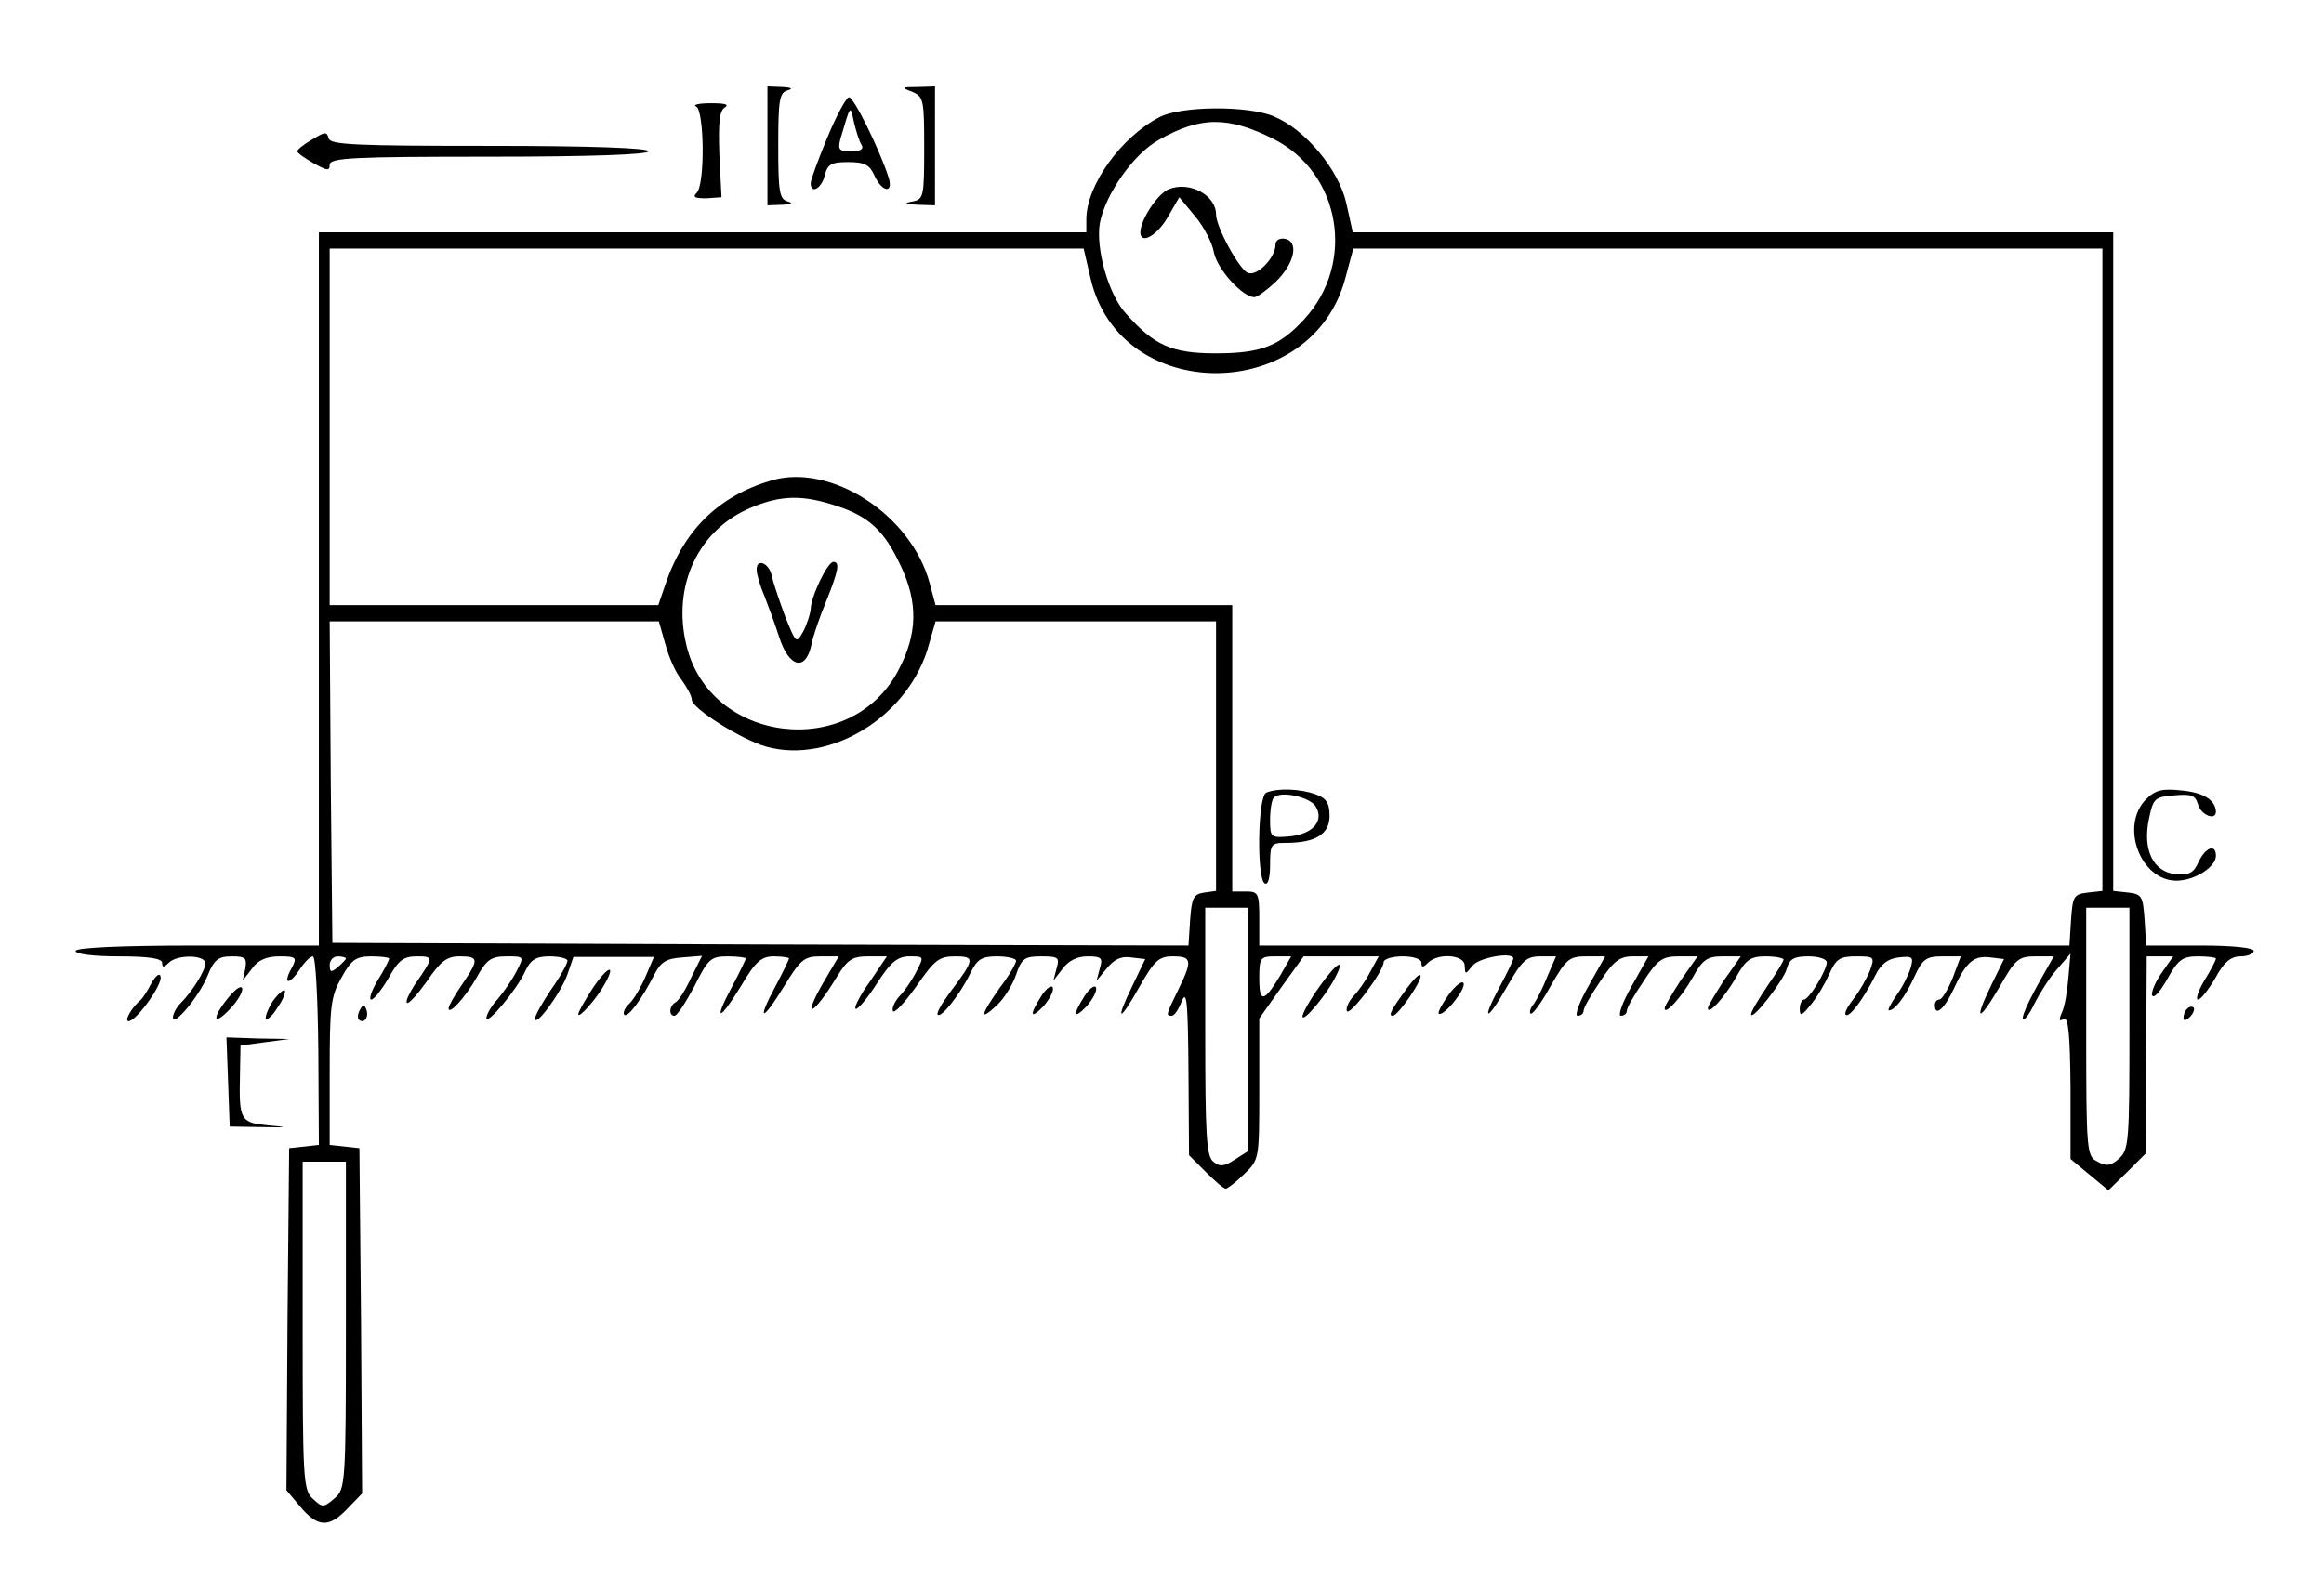
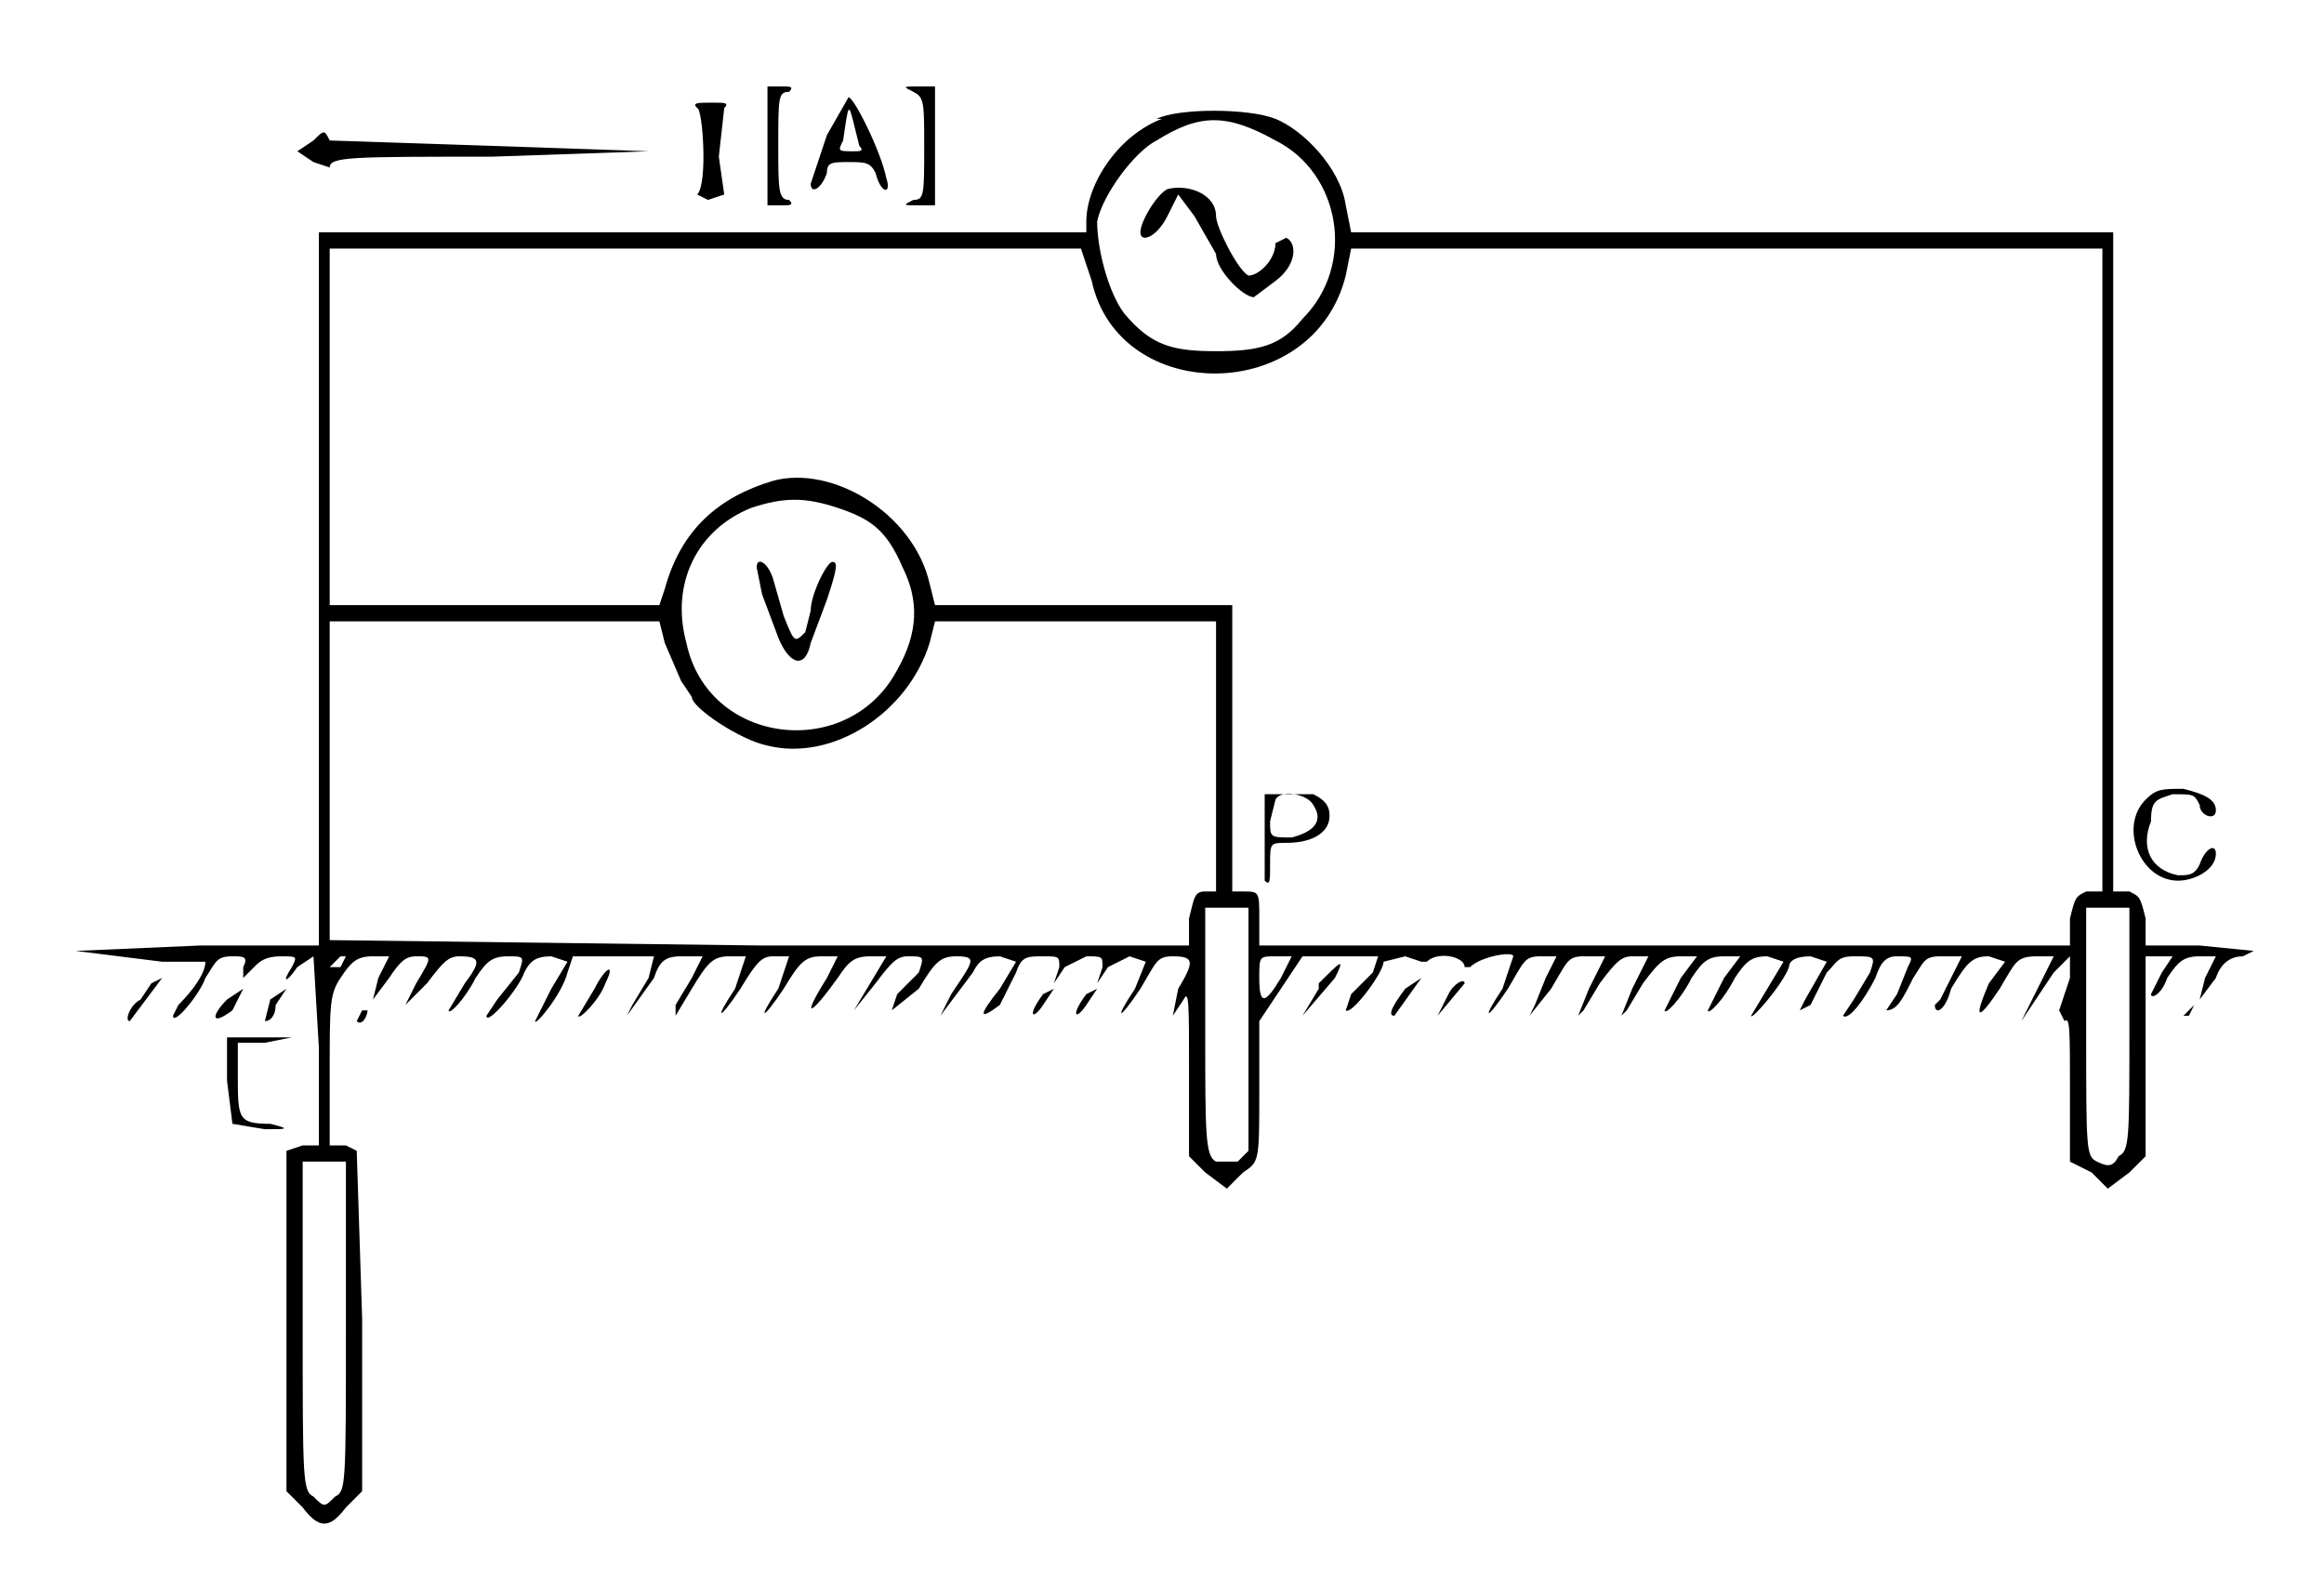
- <svg xmlns="http://www.w3.org/2000/svg" version="1.0" width="430pt" height="292pt" viewBox="0 0 430 292" preserveAspectRatio="xMidYMid meet">
-   <g transform="translate(0,292) scale(0.1,-0.1)" fill="#000000" stroke="none">
-     <path d="M1420 2650 l0 -110 28 1 c16 1 20 3 10 6 -16 4 -18 18 -18 103 0 85 2 99 18 103 10 3 6 5 -10 6 l-28 1 0 -110z" />
-     <path d="M1688 2750 c21 -9 22 -15 22 -104 0 -90 -1 -95 -22 -99 -17 -3 -14 -5 10 -6 l32 -1 0 110 0 110 -32 -1 c-30 0 -31 -1 -10 -9z" />
-     <path d="M1531 2666 c-17 -41 -31 -79 -31 -85 0 -21 20 -10 26 14 5 21 12 25 43 25 31 0 40 -5 49 -25 14 -31 36 -34 26 -3 -16 50 -64 148 -73 148 -5 0 -23 -33 -40 -74z m63 -14 c5 -8 -2 -12 -19 -12 -23 0 -25 3 -20 23 19 64 18 64 25 31 4 -17 10 -36 14 -42z" />
-     <path d="M1288 2723 c15 -6 17 -144 1 -160 -8 -8 -3 -10 18 -10 l28 2 -4 79 c-2 58 0 81 10 87 9 6 0 8 -26 8 -22 0 -34 -3 -27 -6z" />
-     <path d="M2145 2703 c-71 -37 -135 -126 -135 -189 l0 -24 -710 0 -710 0 0 -660 0 -660 -225 0 c-143 0 -225 -4 -225 -10 0 -6 33 -10 80 -10 56 0 80 -4 80 -12 0 -9 3 -9 12 0 16 16 68 15 68 -1 0 -13 -24 -52 -47 -75 -7 -7 -13 -19 -13 -25 0 -19 48 38 64 77 12 30 20 36 45 36 25 0 28 -3 25 -22 l-5 -23 17 22 c11 16 27 23 51 23 31 0 33 -2 23 -21 -17 -30 -6 -34 14 -4 9 14 20 25 25 25 5 0 9 -78 10 -174 l1 -175 -27 -3 -28 -3 -3 -317 -2 -316 26 -31 c32 -38 53 -39 87 -3 l27 28 -2 320 -3 319 -27 3 -28 3 0 136 c0 121 2 139 22 174 18 33 27 39 55 39 18 0 33 -2 33 -4 0 -3 -9 -21 -21 -40 -12 -20 -17 -36 -12 -36 5 0 19 18 32 40 18 33 28 40 52 40 32 0 32 -1 -4 -53 -10 -16 -17 -30 -14 -33 3 -3 19 15 37 40 25 37 37 46 60 46 36 0 37 -5 5 -52 -14 -20 -25 -40 -25 -44 0 -14 31 20 52 57 18 33 27 39 55 39 33 0 33 0 19 -27 -8 -16 -24 -39 -35 -52 -12 -13 -21 -29 -21 -35 0 -15 57 53 72 87 10 21 20 27 45 27 18 0 33 -4 33 -8 0 -5 -13 -29 -30 -53 -16 -24 -30 -48 -30 -54 0 -18 49 49 60 82 l11 32 74 0 75 0 -15 -35 c-8 -19 -21 -42 -30 -51 -9 -8 -13 -18 -10 -21 6 -7 32 28 55 73 12 24 22 31 52 33 l37 3 -20 -40 c-10 -22 -23 -43 -29 -46 -12 -7 -13 -25 -2 -25 5 0 21 25 37 55 25 50 30 55 61 55 19 0 34 -2 34 -4 0 -1 -11 -25 -25 -51 -36 -67 -25 -67 16 0 27 46 38 55 61 55 15 0 28 -2 28 -4 0 -1 -11 -25 -25 -51 -36 -67 -25 -67 16 0 30 49 37 55 67 55 l34 0 -26 -44 c-44 -75 -23 -69 23 7 19 31 28 37 57 37 l35 0 -31 -46 c-18 -25 -30 -48 -27 -51 3 -3 21 18 39 46 26 41 39 51 61 51 27 0 27 0 12 -29 -8 -16 -22 -36 -31 -45 -8 -9 -14 -21 -12 -27 2 -6 21 14 43 45 34 49 42 56 72 56 38 0 37 -5 -11 -69 -14 -19 -24 -37 -21 -39 6 -7 41 37 60 76 13 27 21 32 50 32 19 0 35 -4 35 -8 0 -5 -13 -28 -30 -50 -36 -51 -39 -64 -5 -32 13 12 29 38 35 56 10 30 16 34 46 34 32 0 35 -2 29 -22 l-6 -23 17 22 c11 15 27 23 46 23 26 0 29 -3 23 -22 l-6 -23 19 23 c13 16 26 23 45 20 l26 -3 -24 -50 c-33 -68 -24 -68 14 0 27 47 35 55 61 55 35 0 37 -7 10 -62 -23 -47 -23 -48 -12 -48 5 0 13 12 19 28 9 21 11 -6 12 -130 l1 -156 31 -31 c17 -17 33 -31 37 -31 3 0 19 12 34 27 28 27 28 27 28 157 l0 131 41 58 41 57 69 0 70 0 -16 -29 c-8 -16 -22 -36 -31 -45 -8 -9 -14 -21 -12 -27 4 -12 68 73 68 90 0 6 16 11 35 11 21 0 35 -5 35 -12 0 -9 3 -9 12 0 19 19 68 15 68 -5 1 -17 1 -17 14 -1 11 16 76 27 76 14 0 -3 -11 -26 -25 -52 -36 -67 -24 -66 14 1 27 47 35 55 61 55 l29 0 -16 -37 c-8 -21 -20 -44 -25 -51 -6 -7 -9 -15 -6 -18 3 -3 20 20 37 51 29 50 34 55 66 55 l35 0 -31 -55 c-17 -30 -26 -55 -20 -55 6 0 11 4 11 9 0 6 14 30 31 55 24 37 36 46 60 46 l29 0 -31 -55 c-17 -30 -26 -55 -20 -55 6 0 11 4 11 9 0 6 14 30 31 55 26 40 35 46 65 46 l35 0 -31 -44 c-16 -25 -30 -48 -30 -52 0 -14 31 20 52 57 18 33 27 39 55 39 l34 0 -31 -44 c-16 -25 -30 -48 -30 -52 0 -14 31 20 52 57 18 33 27 39 55 39 18 0 33 -3 33 -6 0 -3 -13 -25 -30 -49 -16 -24 -30 -47 -30 -52 0 -15 60 62 66 84 5 18 13 23 40 23 19 0 34 -5 34 -11 0 -15 -33 -69 -42 -69 -4 0 -8 -8 -8 -17 0 -15 4 -13 20 7 12 14 27 40 35 58 12 27 19 32 49 32 34 0 35 -1 26 -26 -6 -15 -19 -38 -30 -52 -11 -14 -18 -27 -15 -30 6 -7 33 29 55 73 10 21 24 31 43 33 26 3 28 1 22 -20 -4 -13 -15 -35 -26 -50 -11 -16 -17 -28 -14 -28 11 0 30 25 47 62 15 33 22 38 52 38 l34 0 -15 -40 c-9 -22 -20 -40 -25 -40 -4 0 -8 -4 -8 -10 0 -23 18 -7 35 30 23 50 37 62 68 58 l25 -3 -24 -49 c-33 -68 -23 -69 16 -2 29 51 35 56 66 56 l34 0 -31 -55 c-17 -31 -29 -58 -26 -61 3 -3 12 9 21 28 9 18 27 47 41 63 l26 30 -4 -45 c-2 -25 -7 -54 -12 -64 -6 -14 -5 -17 3 -12 9 5 12 -27 13 -126 l0 -133 35 -29 35 -29 35 34 34 34 1 183 1 182 25 0 24 0 -21 -30 c-12 -17 -20 -36 -18 -42 3 -7 15 7 28 30 20 36 28 42 57 42 18 0 33 -2 33 -4 0 -3 -9 -21 -21 -40 -12 -20 -17 -36 -12 -36 5 0 19 18 32 40 16 30 29 40 47 40 13 0 24 5 24 10 0 6 -40 10 -99 10 l-100 0 -3 48 c-3 43 -5 47 -30 50 l-28 3 0 610 0 609 -703 0 -704 0 -12 54 c-14 62 -76 137 -135 161 -48 20 -172 19 -211 -2z m211 -40 c125 -63 153 -230 57 -334 -46 -50 -80 -63 -164 -63 -81 0 -114 15 -166 74 -32 35 -56 120 -48 167 10 53 62 128 109 154 77 44 128 44 212 2z m-338 -259 c55 -235 412 -232 472 4 l14 52 693 0 693 0 0 -594 0 -595 -27 -3 c-26 -3 -28 -7 -31 -50 l-3 -48 -750 0 -749 0 0 50 c0 47 -2 50 -25 50 l-25 0 0 265 0 265 -275 0 -274 0 -11 41 c-34 126 -182 222 -292 190 -99 -29 -164 -93 -198 -196 l-12 -35 -304 0 -304 0 0 330 0 330 698 0 697 0 13 -56z m-471 -420 c61 -20 89 -46 119 -110 33 -69 32 -127 -4 -195 -88 -167 -349 -135 -392 47 -27 111 23 215 121 255 55 23 95 23 156 3z m-316 -256 c6 -23 19 -53 30 -66 10 -14 19 -30 19 -37 0 -16 92 -74 138 -87 120 -33 266 58 301 190 l12 42 259 0 260 0 0 -249 0 -250 -22 -3 c-20 -3 -23 -10 -26 -51 l-3 -47 -792 2 -792 3 -3 298 -2 297 304 0 305 0 12 -42z m1079 -713 l0 -225 -25 -16 c-20 -13 -28 -14 -40 -4 -13 10 -15 50 -15 241 l0 229 40 0 40 0 0 -225z m1630 2 c0 -208 -1 -225 -19 -241 -15 -14 -24 -15 -40 -6 -20 10 -21 18 -21 240 l0 230 40 0 40 0 0 -223z m-3300 129 c0 -2 -7 -9 -15 -16 -12 -10 -15 -10 -15 4 0 9 7 16 15 16 8 0 15 -2 15 -4z m1729 -31 c-30 -50 -39 -52 -39 -6 0 39 2 41 30 41 l29 0 -20 -35z m-1729 -648 c0 -295 -1 -303 -21 -320 -20 -17 -22 -18 -40 -1 -18 16 -19 35 -19 321 l0 303 40 0 40 0 0 -303z" />
-     <path d="M2163 2570 c-21 -8 -53 -57 -53 -80 0 -23 30 -7 50 27 l22 38 29 -35 c16 -19 32 -49 35 -67 6 -31 53 -83 75 -83 5 0 23 13 39 28 35 34 44 74 18 80 -11 2 -18 -3 -18 -11 0 -24 -34 -59 -51 -52 -16 6 -59 85 -59 108 0 36 -49 62 -87 47z" />
-     <path d="M2343 1453 c-16 -6 -18 -159 -3 -168 6 -4 10 10 10 34 0 39 2 41 29 41 55 0 81 16 81 50 0 24 -6 33 -26 40 -27 10 -70 12 -91 3z m91 -25 c17 -27 -5 -52 -48 -56 -35 -3 -36 -2 -36 31 0 18 3 37 7 41 13 13 66 1 77 -16z" />
-     <path d="M1400 1866 c0 -8 6 -30 14 -48 7 -18 20 -53 28 -78 18 -55 48 -63 59 -15 3 17 16 54 28 83 23 57 25 72 13 72 -11 0 -42 -65 -42 -88 -1 -9 -7 -28 -14 -41 -13 -23 -13 -22 -34 30 -11 30 -22 63 -24 73 -4 23 -28 34 -28 12z" />
-     <path d="M578 2662 c-16 -9 -28 -19 -28 -22 0 -3 14 -13 30 -22 25 -14 30 -15 30 -3 0 13 44 15 295 15 190 0 295 4 295 10 0 6 -105 10 -294 10 -249 0 -295 2 -298 14 -3 13 -7 12 -30 -2z" />
-     <path d="M3971 1441 c-49 -49 -11 -151 56 -151 33 0 73 25 73 46 0 23 -19 16 -32 -11 -9 -21 -18 -25 -42 -23 -42 4 -62 45 -50 102 8 39 11 41 47 44 32 3 39 0 44 -17 5 -19 33 -31 33 -13 -1 21 -22 35 -63 39 -36 4 -49 1 -66 -16z" />
-     <path d="M2442 1095 c-18 -25 -32 -50 -32 -56 0 -13 42 37 59 69 22 41 6 33 -27 -13z" />
-     <path d="M1096 1090 c-14 -22 -26 -43 -26 -47 0 -10 35 30 49 56 22 39 5 33 -23 -9z" />
-     <path d="M280 1100 c-7 -14 -16 -27 -19 -30 -17 -14 -32 -40 -23 -40 14 0 64 69 59 83 -2 7 -9 1 -17 -13z" />
-     <path d="M2604 1092 c-30 -41 -36 -52 -27 -52 10 0 57 69 51 75 -2 3 -13 -8 -24 -23z" />
-     <path d="M2681 1080 c-12 -17 -21 -33 -19 -36 8 -7 50 44 46 56 -2 6 -14 -3 -27 -20z" />
-     <path d="M422 1073 c-31 -38 -28 -54 4 -20 14 15 24 32 22 38 -2 6 -13 -2 -26 -18z" />
-     <path d="M1927 1077 c-23 -36 -21 -45 4 -19 11 13 19 28 17 34 -2 6 -12 -1 -21 -15z" />
-     <path d="M2007 1077 c-23 -36 -21 -45 4 -19 11 13 19 28 17 34 -2 6 -12 -1 -21 -15z" />
-     <path d="M504 1066 c-9 -15 -14 -29 -12 -32 3 -2 13 7 22 22 10 14 15 28 13 31 -3 2 -13 -7 -23 -21z" />
-     <path d="M666 1051 c-4 -7 -5 -15 -2 -18 9 -9 19 4 14 18 -4 11 -6 11 -12 0z" />
-     <path d="M4047 1053 c-4 -3 -7 -11 -7 -17 0 -6 5 -5 12 2 6 6 9 14 7 17 -3 3 -9 2 -12 -2z" />
-     <path d="M422 918 l3 -83 60 -1 c47 -1 50 0 13 3 -53 5 -56 9 -54 93 l1 55 45 6 45 6 -58 1 -58 2 3 -82z" />
-   </g>
+ <svg xmlns="http://www.w3.org/2000/svg" width="573.3" height="389.3" version="1.0" viewBox="0 0 430 292">
+   <path d="M142 27v11h3c1 0 2 0 1-1-2 0-2-2-2-10 0-9 0-10 2-10 1-1 0-1-1-1h-3v11zM169 17c2 1 2 2 2 10 0 9 0 10-2 10-2 1-2 1 1 1h3V16h-3c-3 0-3 0-1 1zM153 25l-3 9c0 2 2 1 3-2 0-2 1-2 4-2s4 0 5 2c1 4 3 4 2 1-1-5-6-15-7-15l-4 7zm6 2c1 1 0 1-1 1-3 0-3 0-2-2 1-7 1-7 2-3l1 4zM129 20c1 0 2 14 0 16l2 1 3-1-1-7 1-9c1-1 0-1-2-1-3 0-4 0-3 1z" />
+   <path d="M215 22c-8 3-14 12-14 19v2H59v132H37l-23 1 8 1 8 1h8c0 2-2 5-5 8l-1 2c0 2 5-4 6-7 2-3 2-4 5-4 2 0 3 0 2 2v2l2-2c1-1 2-2 5-2s3 0 2 2c-2 3-1 3 1 0l3-2 1 17v18h-3l-3 1v63l3 3c3 4 5 4 8 0l3-3v-32l-1-31-2-1h-3v-14c0-12 0-14 2-17s3-4 6-4h3l-2 4-1 4 3-4c2-3 3-4 5-4 3 0 3 0 0 5l-2 4 4-4c3-4 4-5 6-5 4 0 4 1 1 5l-3 5c0 1 3-2 5-6 2-3 3-4 6-4s3 0 2 3l-4 5-2 3c0 2 6-5 7-8 1-2 2-3 5-3l3 1-3 5-3 6c0 1 5-5 6-9l1-3h15l-1 4-3 5-1 2 5-7c1-3 2-4 5-4h4l-2 4-3 5v2l3-5c3-5 4-6 7-6h3l-2 6c-4 6-3 6 1 0 3-5 4-6 6-6h3l-2 6c-4 6-3 6 1 0 3-5 4-6 7-6h3l-2 4c-5 8-3 7 2 0 2-3 3-4 6-4h3l-3 5-3 5 4-5c3-4 4-5 6-5 3 0 3 0 2 3l-4 4-1 3 5-4c3-5 4-6 7-6 4 0 3 1-1 7l-2 4 6-8c1-2 2-3 5-3l3 1-3 5c-4 5-4 6 0 3l3-6c1-3 2-3 5-3s3 0 3 2l-1 3 2-3 4-2c3 0 3 0 3 2l-1 3 2-3 4-2 3 1-2 5c-4 6-3 6 1 0 3-5 3-6 6-6 4 0 4 1 1 6l-1 5 2-3c1-2 1 1 1 13v16l3 3 4 3 3-3c3-2 3-2 3-15v-13l4-6 4-6h14l-1 3-4 4-1 3c1 1 7-7 7-9l4-1 3 1h1c2-2 7-1 7 1h1c2-2 8-3 8-2l-2 6c-4 6-3 6 1 0 3-5 3-6 6-6h3l-2 4-2 5-1 2 4-5c3-5 3-6 6-6h4l-3 6-2 5 1-1 3-5c3-4 4-5 6-5h3l-3 6-2 5 1-1 3-5c3-4 4-5 7-5h3l-3 4-3 6c0 1 3-2 5-6 2-3 3-4 6-4h3l-3 4-3 6c0 1 3-2 5-6 2-3 3-4 6-4l3 1-3 5-3 5c0 1 6-6 7-9 0-1 1-2 4-2l3 1-4 7-1 2 2-1 3-6c2-2 2-3 5-3 4 0 4 0 3 3l-3 5-2 3c1 1 4-3 6-7 1-3 2-4 4-4 3 0 3 0 2 2l-2 5-2 3c2 0 3-2 5-6 2-3 2-4 5-4h4l-2 4-2 4-1 1c0 2 2 1 3-3 3-5 4-6 7-6l3 1-3 4c-3 7-2 7 2 1 3-5 3-6 7-6h3l-3 6-3 6 2-3 4-6 3-3v4l-2 6 1 2c1-1 1 2 1 12v14l4 2 3 3 4-3 3-3v-37h5l-2 3-2 4c0 1 2 0 3-3 2-3 3-4 6-4h3l-2 4-1 4 3-4c1-3 3-4 5-4l2-1-10-1h-10v-5c-1-4-1-4-3-5h-3V43H250l-1-5c-1-7-8-14-13-16s-18-2-22 0zm21 4c12 6 15 23 5 33-4 5-8 6-16 6s-12-1-17-7c-3-4-5-12-5-17 1-5 7-13 11-15 8-5 13-5 22 0zm-34 26c5 23 41 23 47-1l1-5h139v119h-3c-2 1-2 1-3 5v5H233v-5c0-5 0-5-3-5h-2v-53h-55l-1-4c-3-13-18-22-29-19-10 3-17 9-20 20l-1 3H61V46h139l2 6zm-47 42c6 2 9 4 12 11 3 6 3 12-1 19-9 17-35 14-39-5-3-11 2-21 12-25 6-2 10-2 16 0zm-32 25l3 7 2 3c0 2 9 8 14 9 12 3 26-6 30-19l1-4h52v50h-2c-2 0-2 1-3 5v5h-79l-80-1v-59h61l1 4zm108 71v23l-2 2h-4c-2-1-2-5-2-24v-23h8v23zm163 0c0 21 0 23-2 24-1 2-2 2-4 1s-2-2-2-24v-23h8v22zM64 177l-1 2h-2l2-2h1zm173 4c-3 5-4 5-4 0 0-4 0-4 3-4h3l-2 4zM64 245c0 30 0 31-2 32-2 2-2 2-4 0-2-1-2-3-2-32v-30h8v30z" />
+   <path d="M216 35c-2 1-5 6-5 8s3 1 5-3l2-4 3 4 4 7c0 3 5 8 7 8l4-3c4-3 4-7 2-8l-2 1c0 3-3 6-5 6-2-1-6-9-6-11 0-4-5-6-9-5zM234 147v16c1 1 1 0 1-3 0-4 0-4 3-4 5 0 8-2 8-5 0-2-1-3-3-4h-9zm9 2c2 3 0 5-4 6-4 0-4 0-4-3l1-4c1-2 6-1 7 1zM140 105l1 5 3 8c2 5 5 6 6 1l3-8c2-6 2-7 1-7s-4 6-4 9l-1 4c-2 2-2 2-4-3l-2-7c-1-3-3-4-3-2zM58 26l-3 2 3 2 3 1c0-2 4-2 30-2l29-1-29-1-30-1c-1-2-1-2-3 0zM397 148c-5 5-1 15 6 15 3 0 7-2 7-5 0-2-2-1-3 2-1 2-2 2-4 2-5-1-7-5-5-10 0-4 1-4 4-5 4 0 4 0 5 2 0 2 3 3 3 1s-2-3-6-4c-4 0-5 0-7 2zM244 183l-3 5 6-7c2-4 1-3-3 1zM110 183l-3 5c0 1 4-3 5-6 2-4 0-3-2 1zM28 182l-2 3c-2 1-3 4-2 4l6-8-2 1zM260 183c-3 4-3 5-2 5l5-7-3 2zM268 184l-2 4 5-6c0-1-2 0-3 2zM42 185c-3 3-3 5 1 2l2-4-3 2zM193 184c-3 4-2 5 0 2l2-3-2 1zM201 184c-3 4-2 5 0 2l2-3-2 1zM50 185l-1 4c1 0 2-1 2-3l2-3-3 2zM67 187l-1 2c1 1 2-1 2-2h-1zM405 187l-1 1h1l1-2-1 1zM42 200l1 8 6 1c4 0 5 0 1-1-6 0-6-1-6-9v-6h5l5-1H42v8z" />
</svg>
